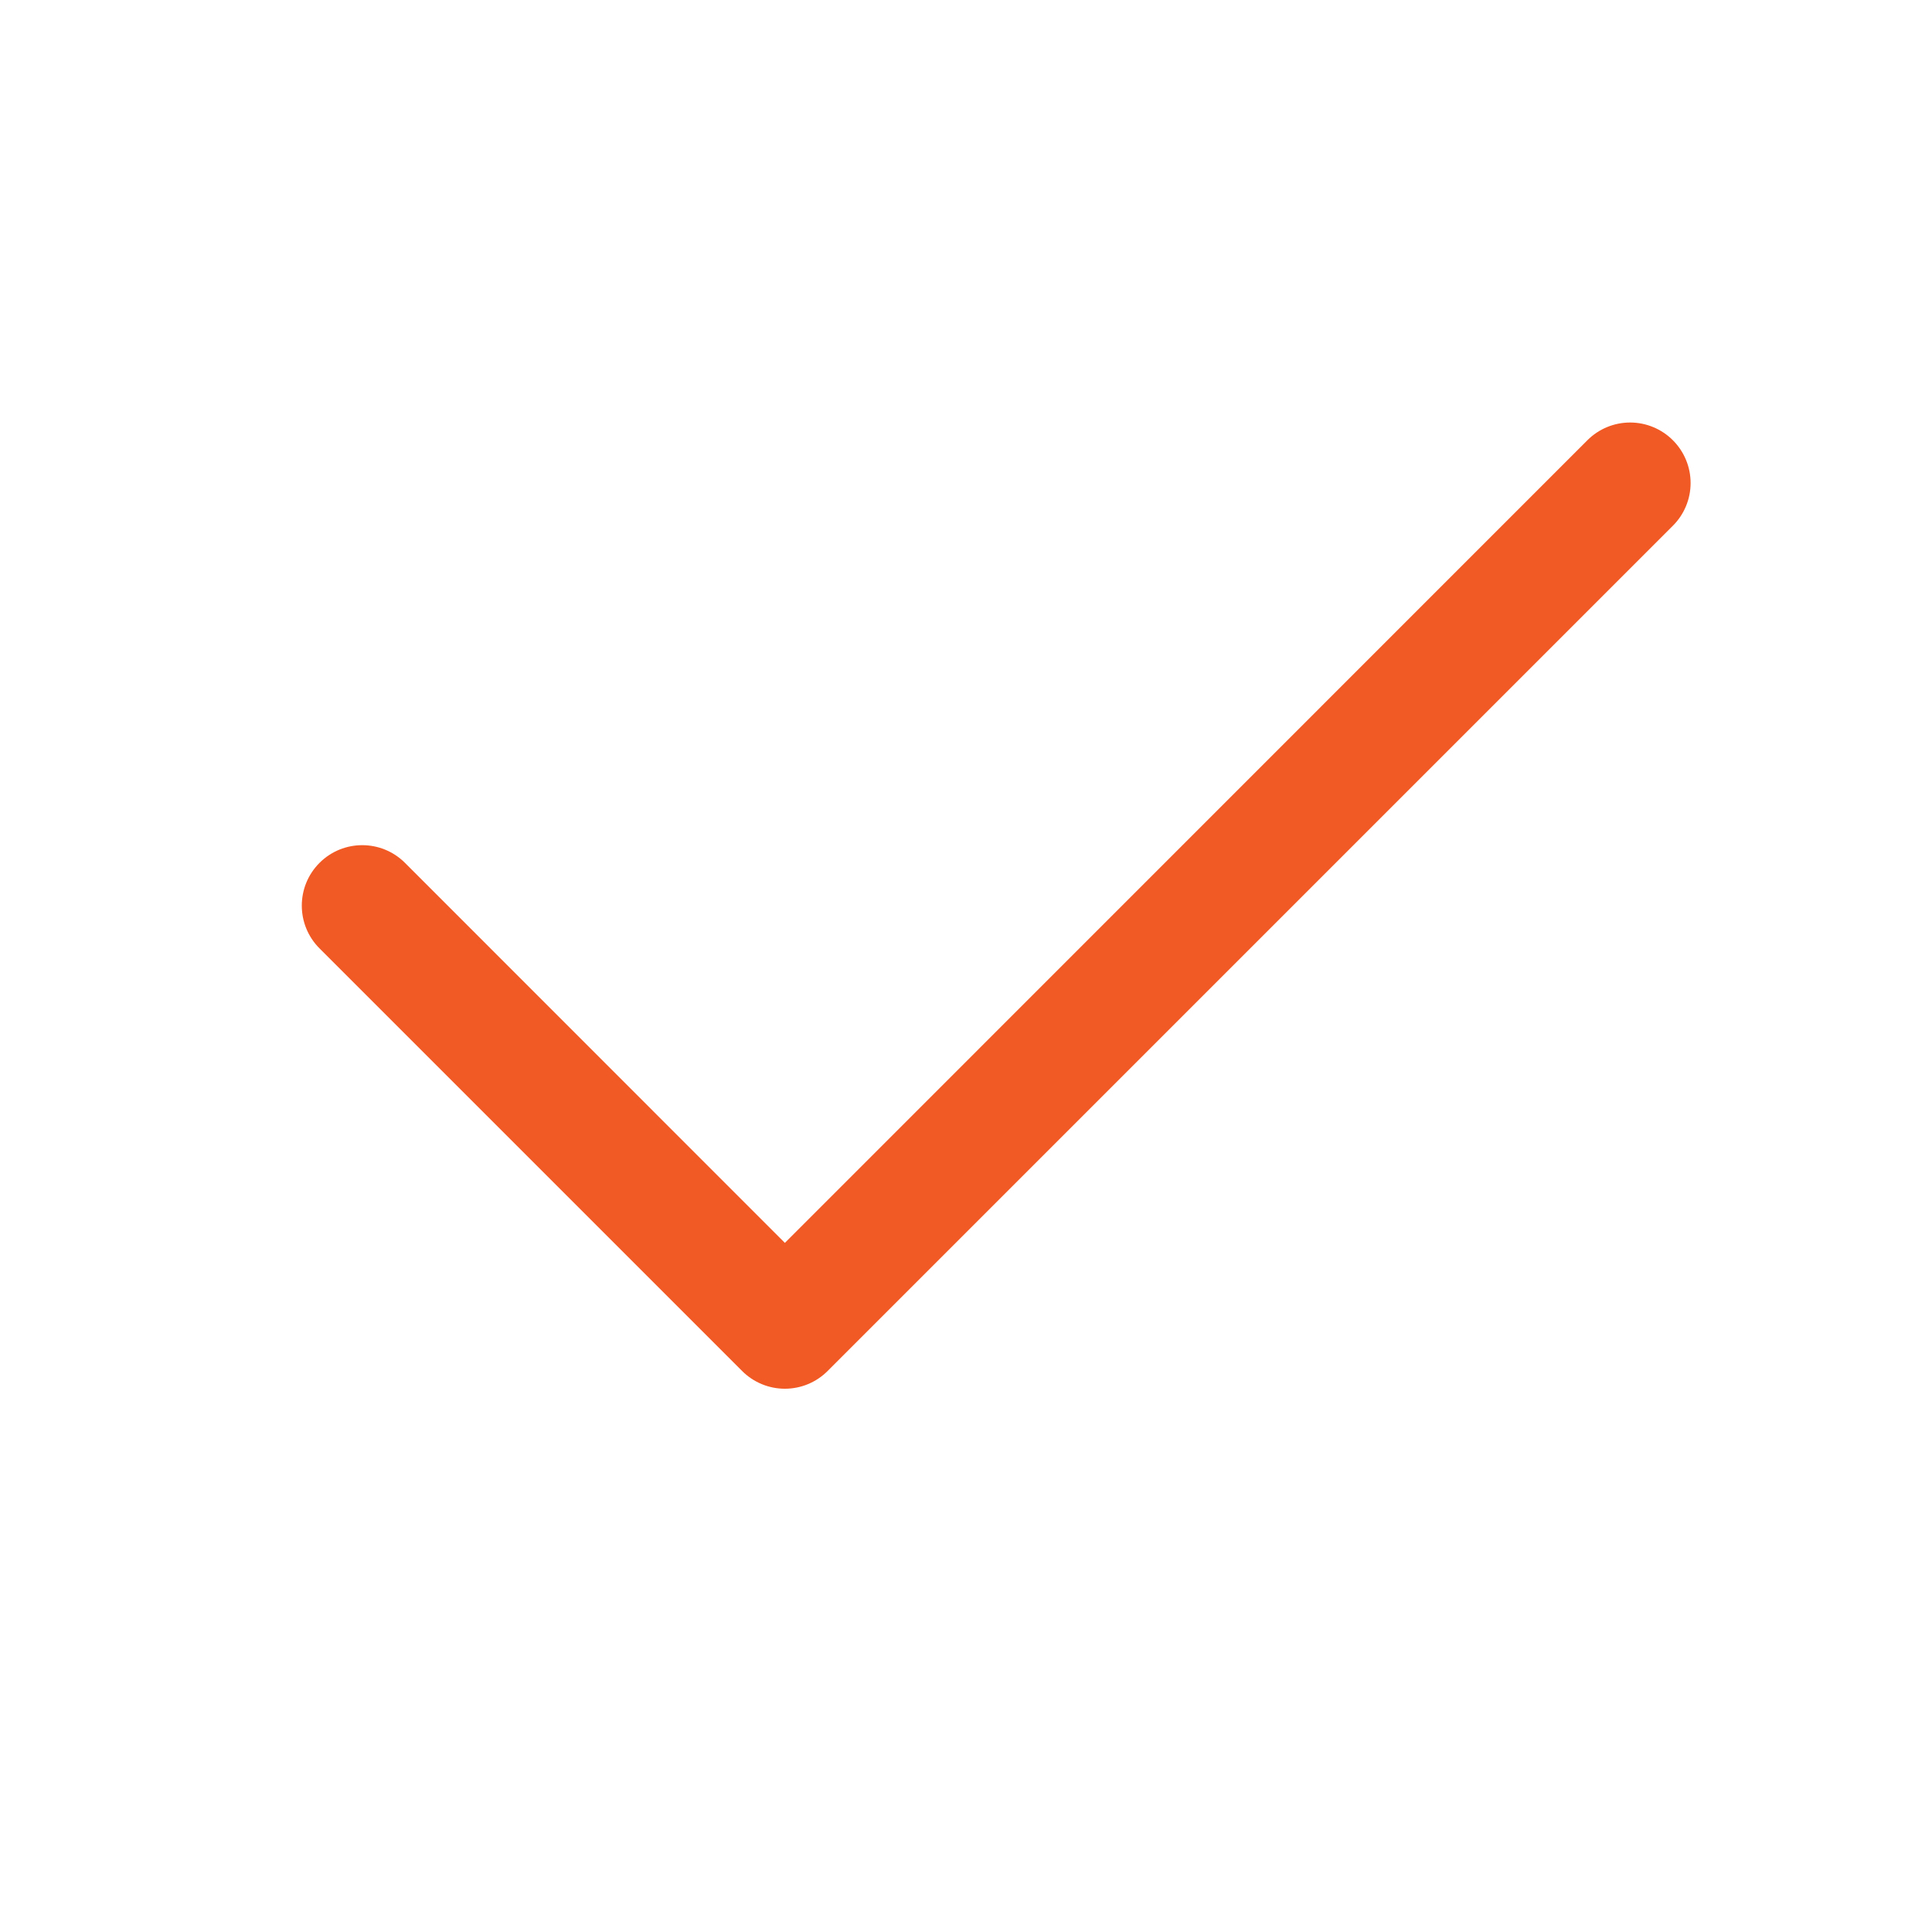
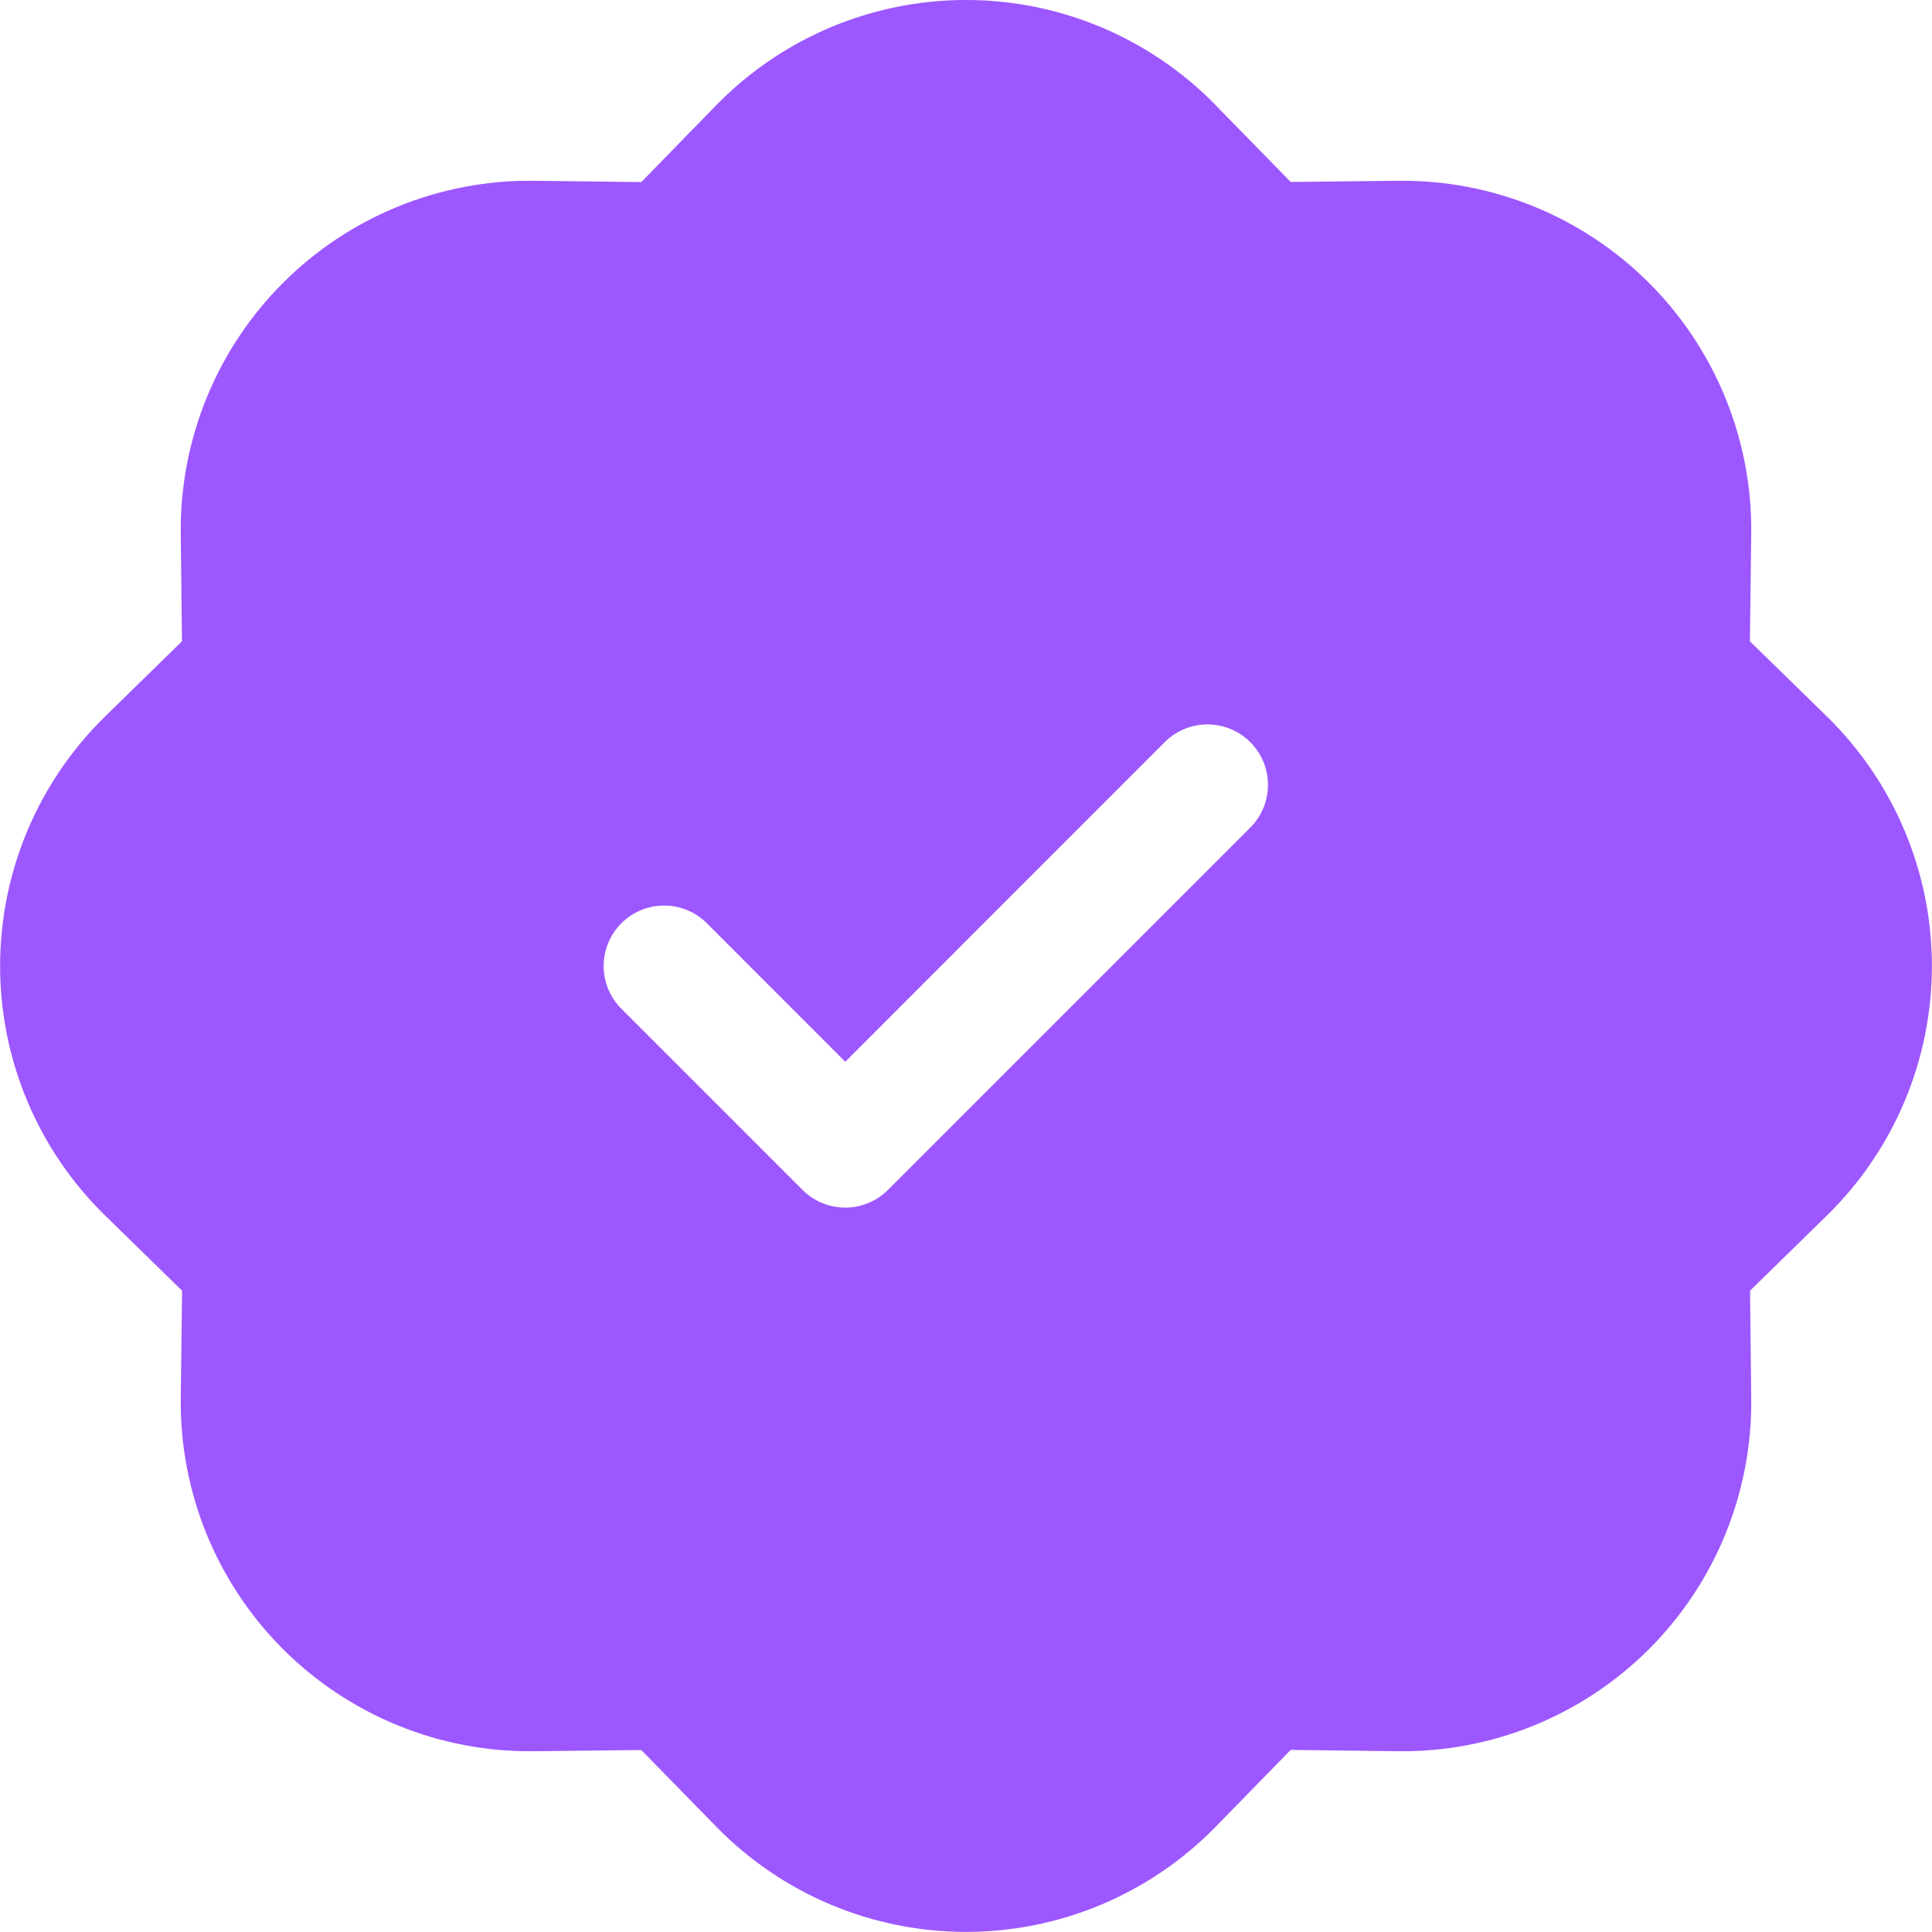
- <svg xmlns="http://www.w3.org/2000/svg" width="40" height="40" fill="#f15a24" class="bi bi-check2" viewBox="0 0 16 16">
-   <path d="M13.854 3.646a.5.5 0 0 1 0 .708l-7 7a.5.5 0 0 1-.708 0l-3.5-3.5a.5.5 0 1 1 .708-.708L6.5 10.293l6.646-6.647a.5.5 0 0 1 .708 0z" />
+ <svg xmlns="http://www.w3.org/2000/svg" width="30" height="30" fill="#9D57FF" class="bi bi-patch-check-fill" viewBox="0 0 16 16">
+   <path d="M10.067.87a2.89 2.89 0 0 0-4.134 0l-.622.638-.89-.011a2.89 2.89 0 0 0-2.924 2.924l.01.89-.636.622a2.89 2.89 0 0 0 0 4.134l.637.622-.011.89a2.89 2.89 0 0 0 2.924 2.924l.89-.01.622.636a2.89 2.89 0 0 0 4.134 0l.622-.637.89.011a2.89 2.89 0 0 0 2.924-2.924l-.01-.89.636-.622a2.89 2.89 0 0 0 0-4.134l-.637-.622.011-.89a2.89 2.89 0 0 0-2.924-2.924l-.89.01-.622-.636zm.287 5.984-3 3a.5.5 0 0 1-.708 0l-1.5-1.5a.5.5 0 1 1 .708-.708L7 8.793l2.646-2.647a.5.5 0 0 1 .708.708z" />
</svg>
